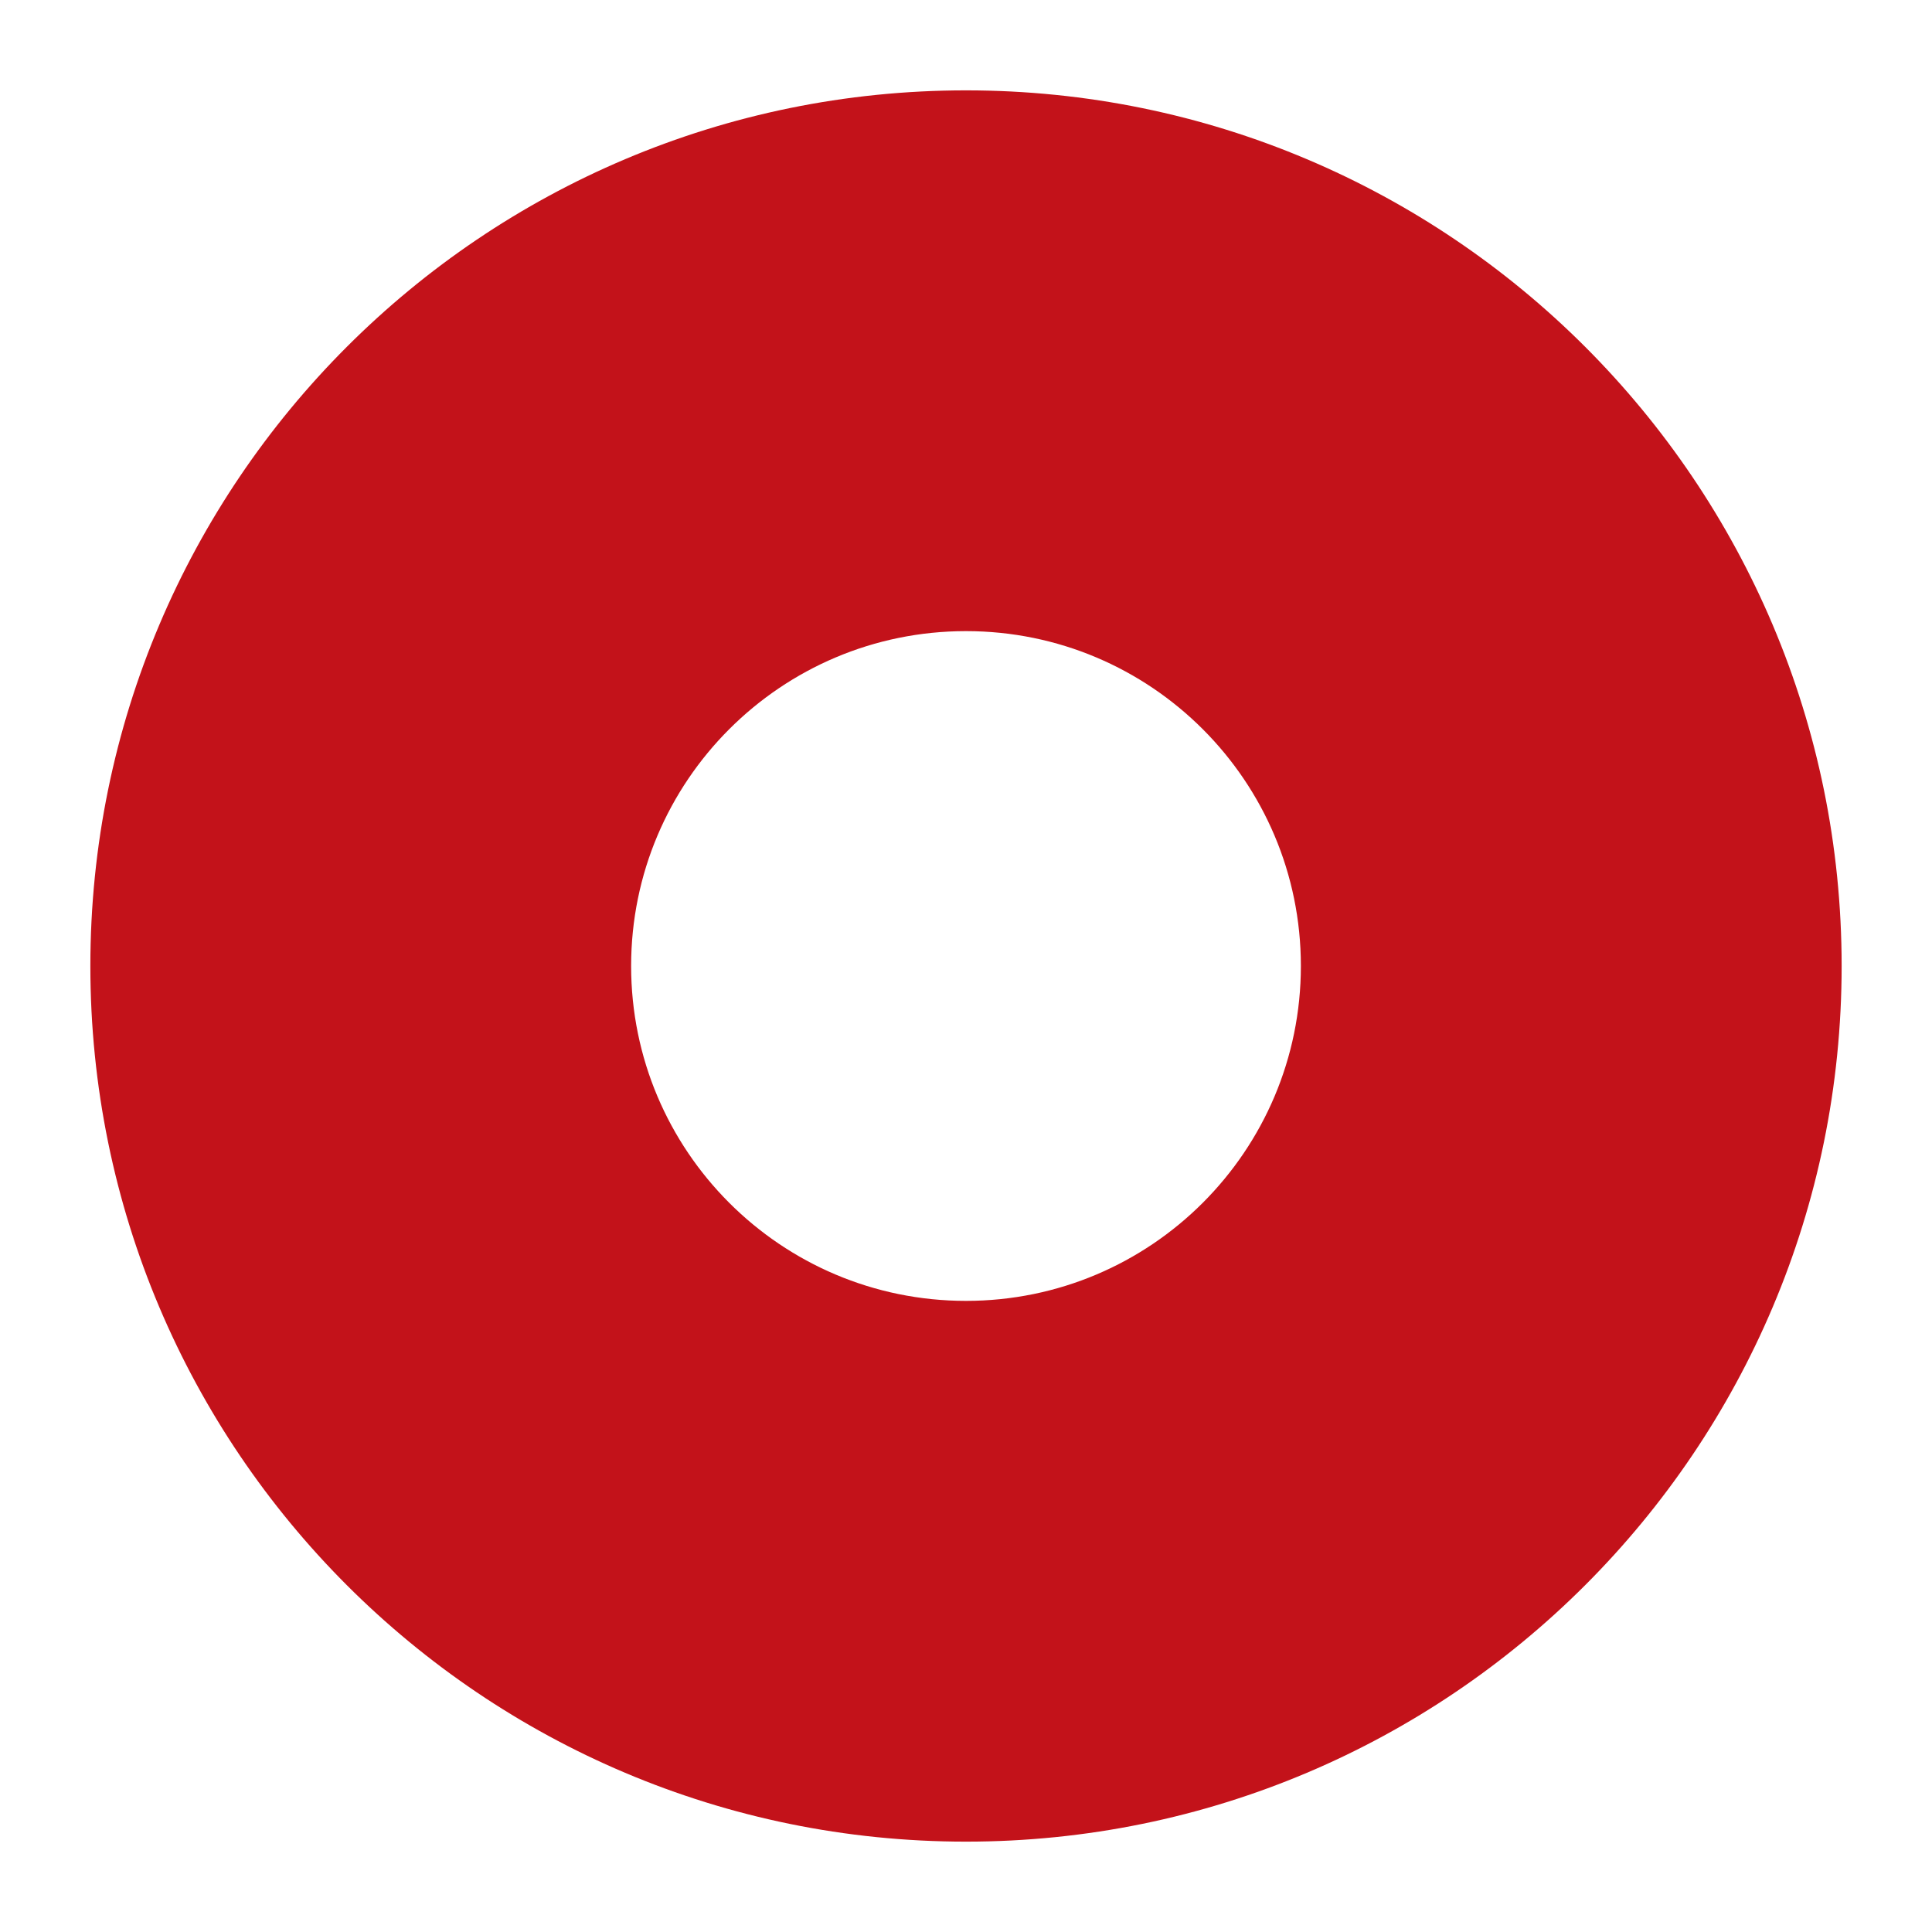
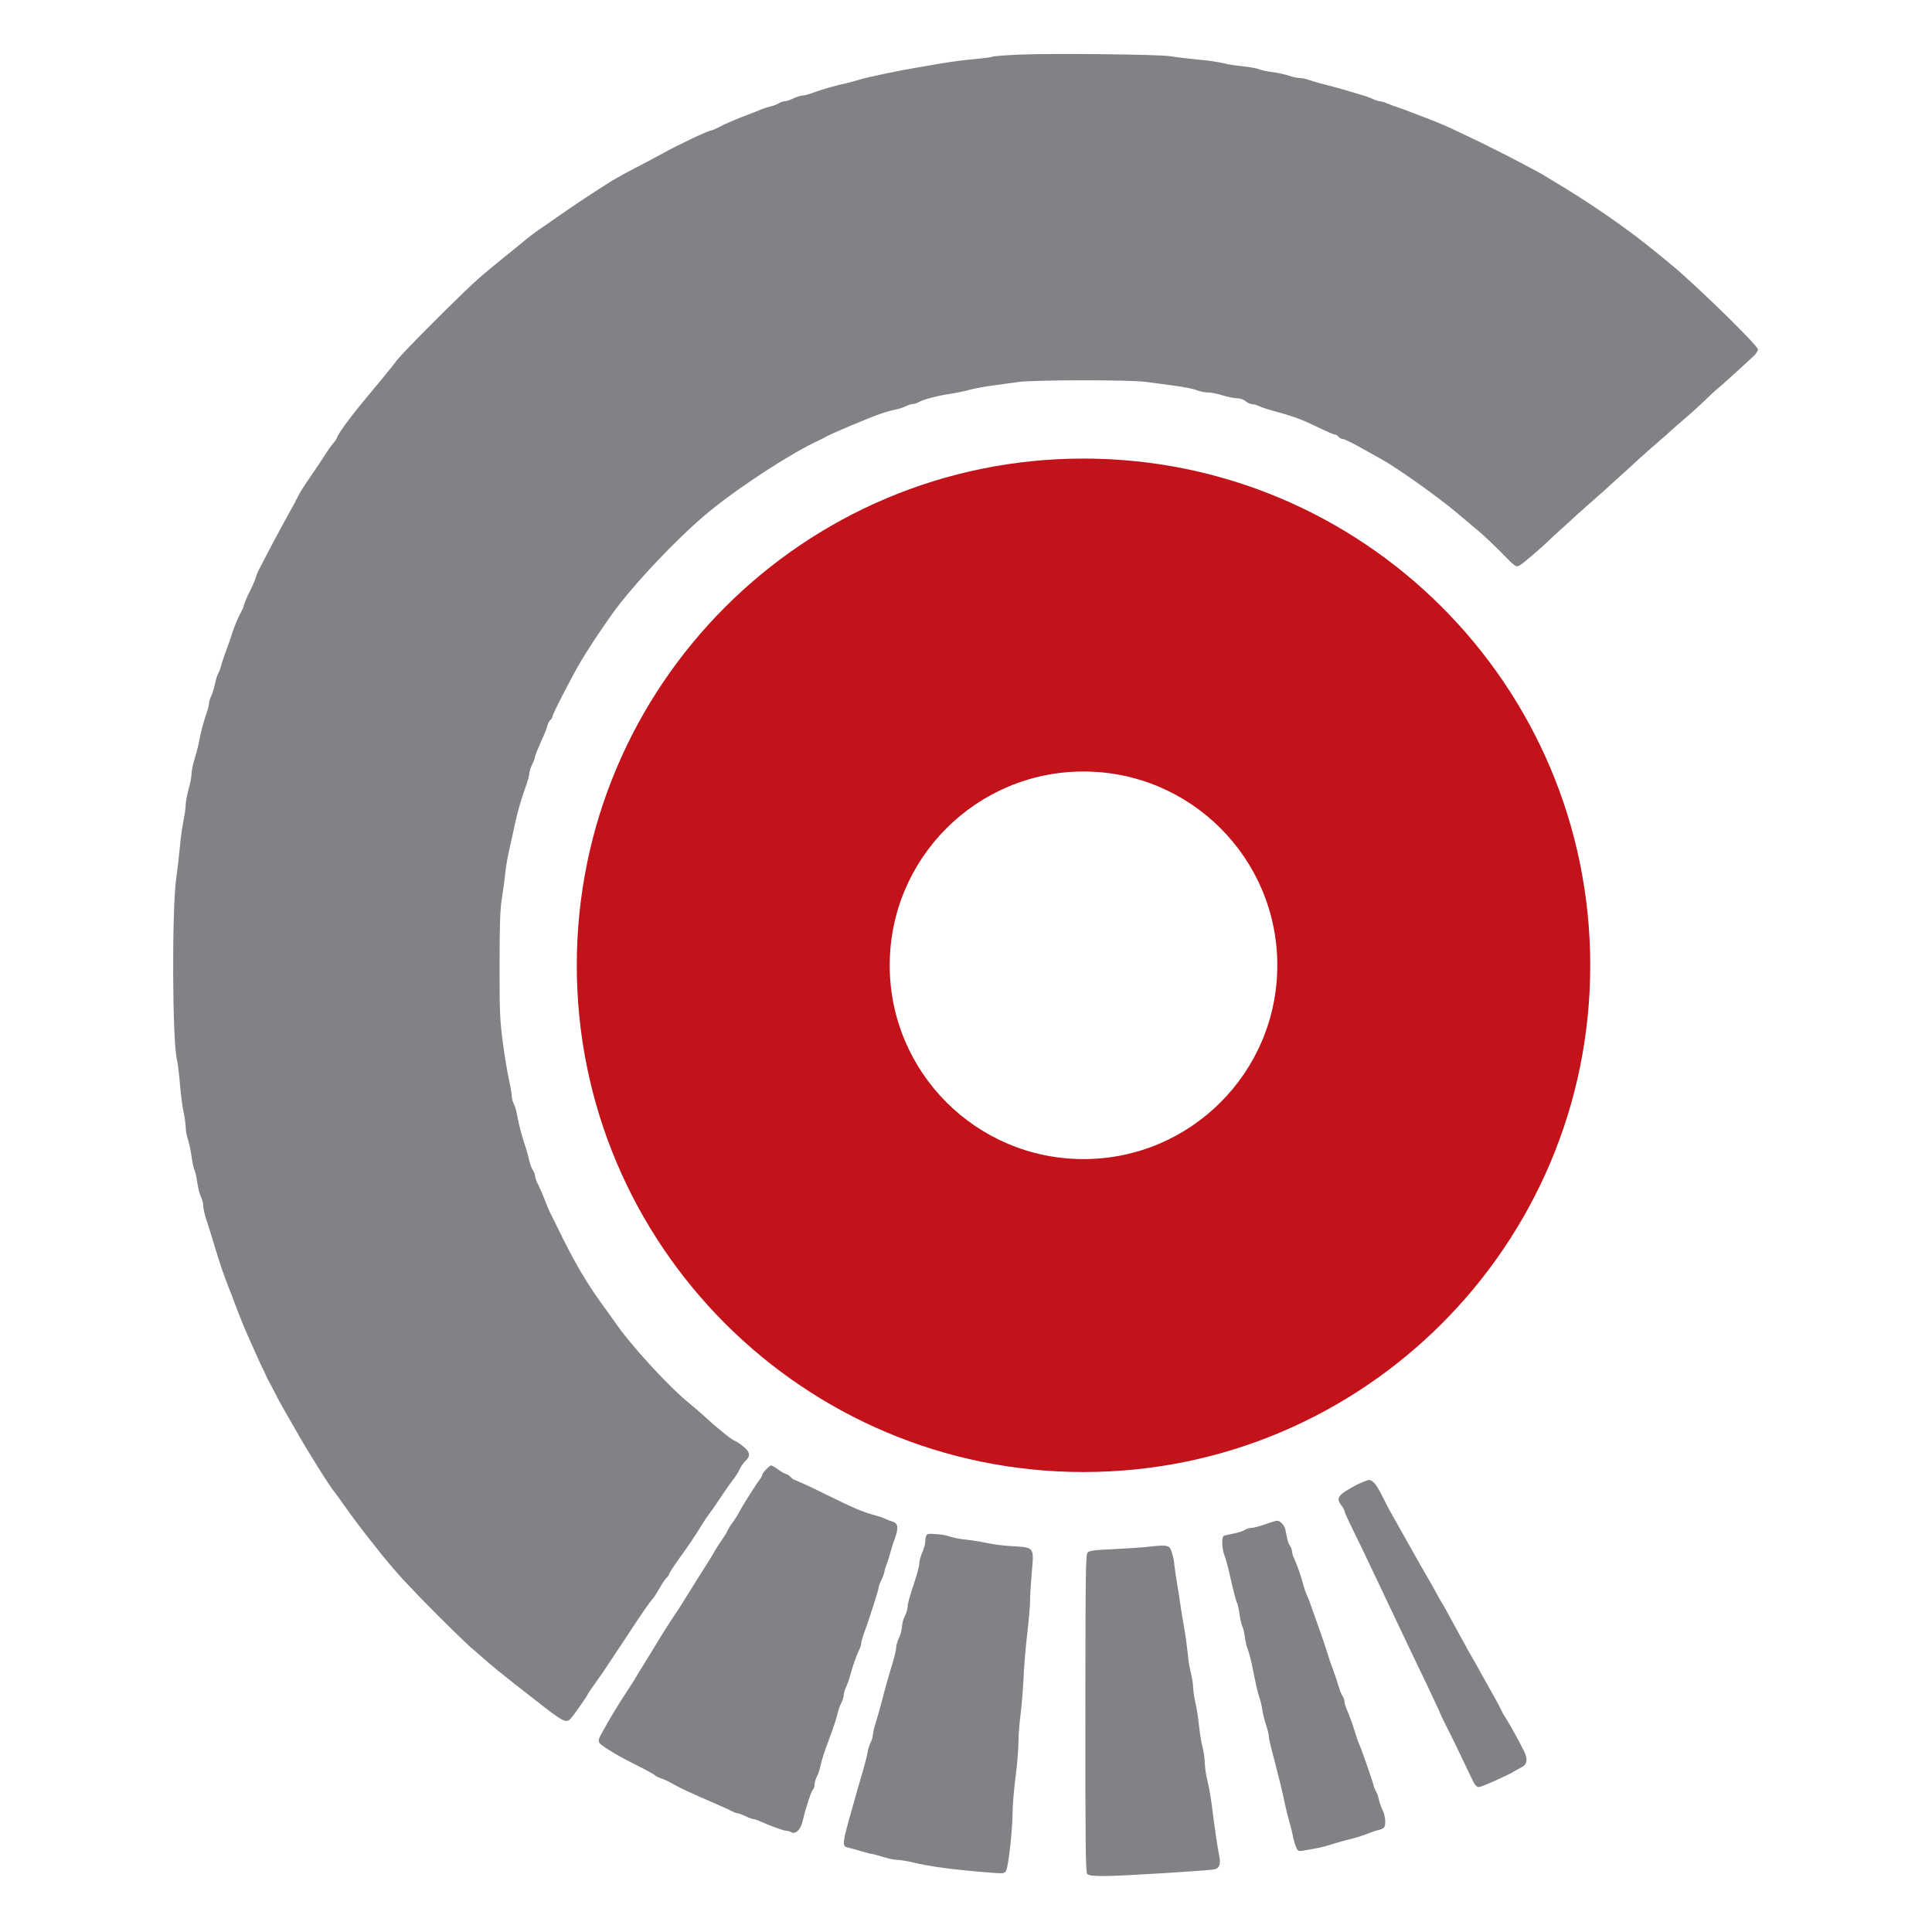
- <svg xmlns="http://www.w3.org/2000/svg" viewBox="0 0 192 192">
-   <path fill="#c3121a" fill-rule="evenodd" d="M8.98 96a87.02 87.02 0 1 0 174.04 0 87.02 87.02 0 1 0-174.04 0m53.74 0a33.28 33.28 0 1 1 66.56 0 33.28 33.28 0 1 1-66.56 0" />
+ <svg xmlns="http://www.w3.org/2000/svg" viewBox="228.11 -9.39 331.78 331.78">
+   <path fill="#818286" d="M403.35-.02c-2.49.11-4.65.27-4.8.36-.15.1-1.54.28-3.1.42-1.55.13-4.06.46-5.57.72-1.52.27-3.49.61-4.38.75-2.98.49-8.7 1.69-9.87 2.08-.42.13-1.37.4-2.13.58a47 47 0 0 0-5.8 1.65c-.64.25-1.43.46-1.75.47-.31 0-1.02.22-1.57.49-.56.27-1.23.49-1.51.49-.28.01-.73.16-1 .35a5 5 0 0 1-1.37.53 10 10 0 0 0-1.62.51c-.42.19-1.54.63-2.5.99-2.1.79-3.68 1.47-4.93 2.14-.51.27-1.04.49-1.17.49-.48 0-5.69 2.46-8.39 3.97-.83.46-2.92 1.57-4.64 2.46a84 84 0 0 0-4 2.19 220 220 0 0 0-9.62 6.38c-1.07.76-2.13 1.49-2.35 1.63-.61.36-2.28 1.62-3.31 2.49l-3.09 2.51c-1.21.96-3.16 2.58-4.35 3.6-2.73 2.36-13.18 12.81-14.31 14.31-.84 1.12-2.33 2.94-5.98 7.33-2.04 2.45-4.24 5.49-4.24 5.86 0 .13-.31.6-.69 1.04s-.91 1.19-1.18 1.64c-.28.46-1.29 1.98-2.25 3.39-2.02 2.95-2.23 3.29-2.74 4.36-.21.43-.76 1.45-1.22 2.25a318 318 0 0 0-4.96 9.3 12 12 0 0 0-.96 2.14c0 .16-.45 1.22-1 2.34a16 16 0 0 0-1 2.32c0 .16-.16.59-.36.95a23 23 0 0 0-1.65 3.87c-.12.44-.51 1.58-.88 2.55-.36.96-.82 2.29-1 2.96a7 7 0 0 1-.56 1.5c-.12.16-.36.94-.53 1.73-.17.8-.47 1.76-.66 2.13s-.36.93-.36 1.23c0 .31-.18 1-.39 1.55a36 36 0 0 0-1.4 5.4c-.14.68-.48 1.93-.74 2.76-.26.84-.47 1.91-.47 2.38s-.23 1.64-.5 2.61c-.27.96-.5 2.16-.5 2.67s-.17 1.71-.37 2.67c-.2.97-.49 3.03-.63 4.58s-.42 3.95-.62 5.33c-.77 5.41-.69 28.01.12 31.25.14.55.37 2.46.52 4.25.15 1.78.43 3.92.62 4.75.19.82.35 1.96.36 2.53 0 .56.16 1.49.36 2.05s.48 1.87.63 2.92c.14 1.05.37 2.11.51 2.37.13.25.36 1.24.49 2.19.14.95.42 2.05.63 2.46.21.4.38 1.06.38 1.48s.22 1.42.49 2.25c.27.82.96 3.01 1.52 4.87a84 84 0 0 0 2.48 7.25c.26.62.88 2.25 1.39 3.63a99 99 0 0 0 2.18 5.25l1.63 3.62c.21.48.48 1.04.6 1.25s.32.66.46 1 .36.79.49 1 .61 1.11 1.05 2 1.32 2.5 1.95 3.57l1.76 3.06c2.14 3.78 5.73 9.49 6.62 10.54.14.17.54.71.88 1.2a152 152 0 0 0 6.13 8.16 94 94 0 0 0 4.83 5.72 271 271 0 0 0 11.31 11.36c.33.26 1.45 1.23 2.48 2.15s3.34 2.8 5.13 4.2l3.87 3.02c4.62 3.63 5.1 3.87 5.9 2.97.55-.61 2.85-3.9 2.85-4.07 0-.06.53-.85 1.19-1.77l1.46-2.07 4.35-6.55c2.65-4.04 3.56-5.34 4.39-6.31.14-.17.62-.94 1.06-1.71.44-.78.97-1.55 1.18-1.72s.37-.42.37-.55.77-1.32 1.71-2.65a88 88 0 0 0 4.05-6.02c.22-.39.73-1.15 1.14-1.68.41-.54 1.3-1.82 1.97-2.85.68-1.03 1.6-2.35 2.06-2.93s.99-1.42 1.18-1.87.64-1.1.99-1.43c.98-.91.84-1.6-.51-2.63a7 7 0 0 0-1.35-.89c-.28 0-2.91-2.09-4.63-3.69a74 74 0 0 0-3.17-2.75c-3.55-2.88-10.08-10.02-12.75-13.93l-1.52-2.13c-3.22-4.34-5.39-8.02-8.46-14.37l-1.19-2.4c-.12-.21-.51-1.17-.88-2.12a29 29 0 0 0-1.15-2.66 4 4 0 0 1-.49-1.38c0-.25-.17-.7-.38-1a6 6 0 0 1-.61-1.62c-.12-.59-.39-1.58-.6-2.2a43 43 0 0 1-1.52-5.71 7 7 0 0 0-.52-1.8c-.2-.4-.37-1.02-.37-1.39s-.22-1.64-.49-2.82c-.26-1.19-.74-4.07-1.05-6.4-.5-3.78-.57-5.27-.56-13.38.01-7.14.1-9.64.42-11.5.21-1.31.46-3.16.55-4.12.09-.97.37-2.66.62-3.75.26-1.1.58-2.57.73-3.25a53 53 0 0 1 2.32-8.34c.25-.73.46-1.58.47-1.87s.22-.99.49-1.54a5 5 0 0 0 .49-1.29c.01-.26.39-1.2 1.52-3.72.25-.56.53-1.31.62-1.68s.33-.8.52-.96.35-.43.35-.61c0-.39 3.22-6.64 4.82-9.37 1.24-2.11 3.44-5.43 5.43-8.22 3.58-5.01 11.59-13.46 16.78-17.67 5.37-4.37 14.09-10.02 18.72-12.13.34-.16.79-.38 1-.51.97-.58 7.33-3.28 9.63-4.07.68-.24 1.77-.55 2.42-.68s1.49-.4 1.88-.6.9-.37 1.16-.37.76-.16 1.12-.37c.85-.46 3.18-1.07 5.42-1.4.96-.14 2.36-.44 3.12-.65.75-.22 2.5-.55 3.87-.74l4.63-.63c2.75-.38 19.17-.39 21.88-.02 1.1.16 3.31.45 4.92.66s3.34.56 3.84.77c.51.21 1.35.38 1.87.38s1.66.22 2.53.5c.87.27 1.99.5 2.48.5.54 0 1.14.2 1.48.5.32.28.8.5 1.06.5.27 0 .84.16 1.28.36.43.2 1.4.52 2.16.73 3.19.86 4.74 1.39 6.63 2.28 3.45 1.63 4.02 1.88 4.29 1.88.15 0 .41.17.58.38s.49.37.72.37 1.53.63 2.91 1.4l3.75 2.09c2.72 1.51 9.67 6.45 12.92 9.19l3.72 3.13c.94.79 2.76 2.51 4.06 3.84 2.22 2.27 2.38 2.39 2.95 2.09.53-.27 3.77-3.03 5.11-4.36.28-.28 1.41-1.31 2.5-2.29l2.74-2.5a513 513 0 0 0 8.33-7.46 197 197 0 0 1 6.57-5.84c.22-.23 1.12-1.03 1.99-1.79a99 99 0 0 0 5.11-4.6c.42-.43 1.15-1.1 1.63-1.49.9-.75 5.1-4.55 6.3-5.7.38-.37.69-.86.69-1.09 0-.57-8.01-8.51-13.62-13.49a201 201 0 0 0-7.17-5.81 158 158 0 0 0-12.66-8.6l-3.75-2.27a261 261 0 0 0-13.67-6.94 73 73 0 0 0-6-2.6c-.56-.2-1.62-.61-2.38-.91s-1.88-.72-2.5-.92a31 31 0 0 1-1.95-.72c-.45-.2-.99-.36-1.21-.36s-.74-.17-1.18-.37c-.43-.21-1.35-.54-2.03-.73l-3-.89c-.97-.28-2.49-.7-3.38-.92a28 28 0 0 1-2.57-.74 6 6 0 0 0-1.65-.35c-.4 0-1.21-.17-1.81-.39-.6-.21-1.94-.5-2.96-.64a11 11 0 0 1-2.33-.51c-.26-.13-1.53-.35-2.83-.49-1.3-.13-2.67-.35-3.04-.49a33 33 0 0 0-4.3-.62c-2-.2-4.2-.46-4.88-.59-1.72-.32-20.22-.52-25.78-.29m-43.68 242.97c-.37.39-.67.81-.67.95s-.17.47-.38.74c-.69.88-3.12 4.72-3.48 5.49-.2.41-.76 1.31-1.25 1.99a8 8 0 0 0-.89 1.44c0 .1-.38.72-.84 1.38-.47.65-1.03 1.52-1.26 1.94s-.55.97-.72 1.23c-2 3.17-4.04 6.42-5.01 8-.16.26-.86 1.33-1.56 2.37-.69 1.04-1.62 2.51-2.08 3.27a442 442 0 0 1-3.59 5.85 64 64 0 0 1-2.04 3.28 101 101 0 0 0-4.35 7.18c-.96 1.7-.94 1.76 1.06 3.02 1.59 1 2.16 1.32 5.33 2.92 1.41.72 2.62 1.4 2.69 1.51s.54.34 1.05.51c.5.16 1.45.61 2.09.99 1.13.67 2.91 1.49 7.29 3.38 1.14.49 2.36 1.05 2.73 1.25.36.2.81.36 1 .37.18 0 .78.22 1.34.49.55.27 1.15.49 1.33.49.19.01.69.17 1.13.37 1.68.76 4.09 1.64 4.51 1.64.24 0 .66.12.94.27.73.39 1.58-.49 1.92-1.97.46-2.04 1.44-5.05 1.75-5.36.16-.16.29-.55.29-.88s.17-.92.38-1.33c.21-.4.49-1.21.61-1.8.22-1.06.72-2.58 1.51-4.68.75-1.99 1.28-3.6 1.48-4.5.1-.48.37-1.24.6-1.68a4 4 0 0 0 .42-1.33c0-.3.17-.89.37-1.33.21-.43.54-1.35.73-2.03a30 30 0 0 1 1.54-4.42c.2-.36.36-.87.36-1.12s.21-1.02.47-1.71c.77-2.03 2.53-7.53 2.54-7.91 0-.19.22-.79.49-1.34a6 6 0 0 0 .5-1.38c.01-.21.19-.82.41-1.37s.48-1.4.59-1.88c.12-.48.46-1.54.75-2.34.7-1.94.6-2.71-.37-3a8 8 0 0 1-1.25-.48 8 8 0 0 0-1.25-.46c-2.52-.66-3.7-1.15-9.41-3.95a72 72 0 0 0-4.89-2.27c-.14 0-.46-.23-.7-.5-.25-.27-.59-.5-.76-.5-.16 0-.76-.34-1.33-.75a6 6 0 0 0-1.24-.75c-.11 0-.51.32-.88.7m100.71 3.04c-2.52 1.36-2.86 1.94-1.9 3.17.29.36.52.78.52.94-.01.15.68 1.68 1.53 3.4.84 1.72 1.96 4.02 2.48 5.13l6.94 14.62c3.52 7.34 4.51 9.41 5.23 11a37 37 0 0 0 1.54 3.25c.22.38 2.52 5.13 4.02 8.31.61 1.31.91 1.69 1.33 1.69.47 0 5.17-2.1 6.18-2.76.21-.13.74-.43 1.19-.66.93-.48 1.06-1.3.44-2.65a82 82 0 0 0-3.29-5.96 7 7 0 0 1-.69-1.22c-.22-.48-.66-1.32-.98-1.87l-2.38-4.25a185 185 0 0 0-2.47-4.38c-.09-.21-.55-1.05-1.02-1.87l-1.99-3.63a38 38 0 0 0-1.34-2.4c-.12-.15-.57-.93-1-1.75a54 54 0 0 0-1.39-2.47c-.34-.56-1.9-3.31-3.48-6.13l-3.09-5.5a52 52 0 0 1-1.16-2.25c-1.09-2.21-1.75-3-2.46-2.99a13 13 0 0 0-2.76 1.23m-15 6.39c-.97.34-2.04.62-2.39.62-.34 0-.86.16-1.13.35-.28.2-1.15.48-1.95.62-.79.15-1.54.33-1.67.41-.37.23-.28 2.25.13 3.3.2.52.53 1.68.74 2.57q1.19 5.27 1.45 5.66c.1.15.29 1.02.41 1.91.13.9.35 1.85.49 2.11.15.27.34 1.09.43 1.84.09.74.32 1.69.5 2.11s.5 1.59.71 2.62c.76 3.79.96 4.65 1.29 5.63.19.55.41 1.5.5 2.12s.37 1.77.63 2.56c.27.79.48 1.67.48 1.95 0 .27.22 1.31.48 2.31.27.99.71 2.7.98 3.81a105 105 0 0 1 1.33 5.62c.15.76.48 2.05.72 2.88.25.82.52 1.94.62 2.5.09.55.32 1.38.52 1.84.34.82.38.84 1.41.67 2.3-.38 3.36-.61 4.44-.96.62-.2 1.6-.5 2.19-.65l2.12-.56c.59-.15 1.57-.48 2.19-.73s1.46-.53 1.87-.62.83-.29.94-.45c.34-.54.2-2.05-.28-2.99a9 9 0 0 1-.65-1.86 4 4 0 0 0-.43-1.25 4 4 0 0 1-.46-1.13c-.25-.98-2.13-6.36-2.47-7.06-.14-.28-.36-.9-.5-1.38a45 45 0 0 0-1.66-4.66c-.2-.44-.36-1-.36-1.26a2 2 0 0 0-.34-.96 6 6 0 0 1-.61-1.49 50 50 0 0 0-1.05-3.13 51 51 0 0 1-.98-2.87c-.11-.42-.66-2.05-1.22-3.63l-1.54-4.37a17 17 0 0 0-.76-1.93 8 8 0 0 1-.49-1.38 34 34 0 0 0-1.66-4.86 3 3 0 0 1-.35-1.13 2 2 0 0 0-.34-.96 4 4 0 0 1-.49-1.24l-.32-1.57c-.15-.78-.9-1.57-1.47-1.55-.14 0-1.04.28-2 .62m-58.22 1.98c-.09.24-.16.73-.17 1.1 0 .36-.22 1.16-.5 1.75-.27.6-.49 1.39-.49 1.75s-.24 1.4-.52 2.29c-1.33 4.11-1.48 4.66-1.49 5.25a5 5 0 0 1-.49 1.63 5 5 0 0 0-.5 1.87 6 6 0 0 1-.5 1.88 5 5 0 0 0-.49 1.62c0 .34-.24 1.41-.52 2.38a153 153 0 0 0-2.01 7.12 82 82 0 0 1-1.01 3.56 10 10 0 0 0-.47 2c0 .31-.17.88-.37 1.26-.2.39-.43 1.12-.51 1.63s-.37 1.66-.62 2.55l-1.01 3.5-.99 3.5c-1.77 6.2-1.82 6.68-.81 6.88.38.08 1.42.36 2.31.63.89.28 1.75.5 1.9.49.16 0 .99.23 1.85.5s1.96.5 2.43.5 1.79.22 2.91.49c2.84.68 6.95 1.22 13 1.7 2.33.19 2.49.17 2.79-.31.39-.63 1.12-7.09 1.12-10.05.01-1.21.23-3.89.5-5.95s.49-4.72.5-5.9c0-1.17.16-3.37.36-4.87a91 91 0 0 0 .52-6.36c.09-2 .38-5.42.64-7.62s.48-4.67.48-5.5c-.01-.83.13-3.05.29-4.93.4-4.45.48-4.33-3.37-4.57a30 30 0 0 1-4.17-.51c-.76-.18-2.43-.46-3.72-.61a15 15 0 0 1-2.83-.53 8 8 0 0 0-2.17-.4c-1.46-.13-1.72-.08-1.87.28m37.72 1.92c-.97.1-3.52.27-5.69.37-3.2.14-4 .25-4.31.59-.33.37-.37 3.69-.38 27.64-.01 22.91.04 27.27.33 27.56.26.26 1.09.35 3.2.34 2.93-.02 17.66-.93 18.65-1.16.86-.2 1.1-.89.81-2.28-.28-1.34-.8-4.91-1.26-8.59-.16-1.31-.5-3.24-.76-4.31a17 17 0 0 1-.47-3.13c0-.66-.17-1.87-.39-2.69-.21-.81-.49-2.55-.62-3.86a38 38 0 0 0-.61-3.88 14 14 0 0 1-.38-2.51c0-.56-.18-1.69-.39-2.5s-.44-2.23-.51-3.12a62 62 0 0 0-.6-4.37c-.27-1.52-.6-3.54-.73-4.5a79 79 0 0 0-.49-3.13 71 71 0 0 1-.51-3.48 9 9 0 0 0-.65-2.68c-.42-.65-.93-.69-4.24-.31" />
+   <path fill="#c3121a" fill-rule="evenodd" d="M327.16 156.38a87.02 87.02 0 1 0 174.04 0 87.02 87.02 0 1 0-174.04 0m53.74 0a33.28 33.28 0 1 1 66.56 0 33.28 33.28 0 1 1-66.56 0" />
</svg>
